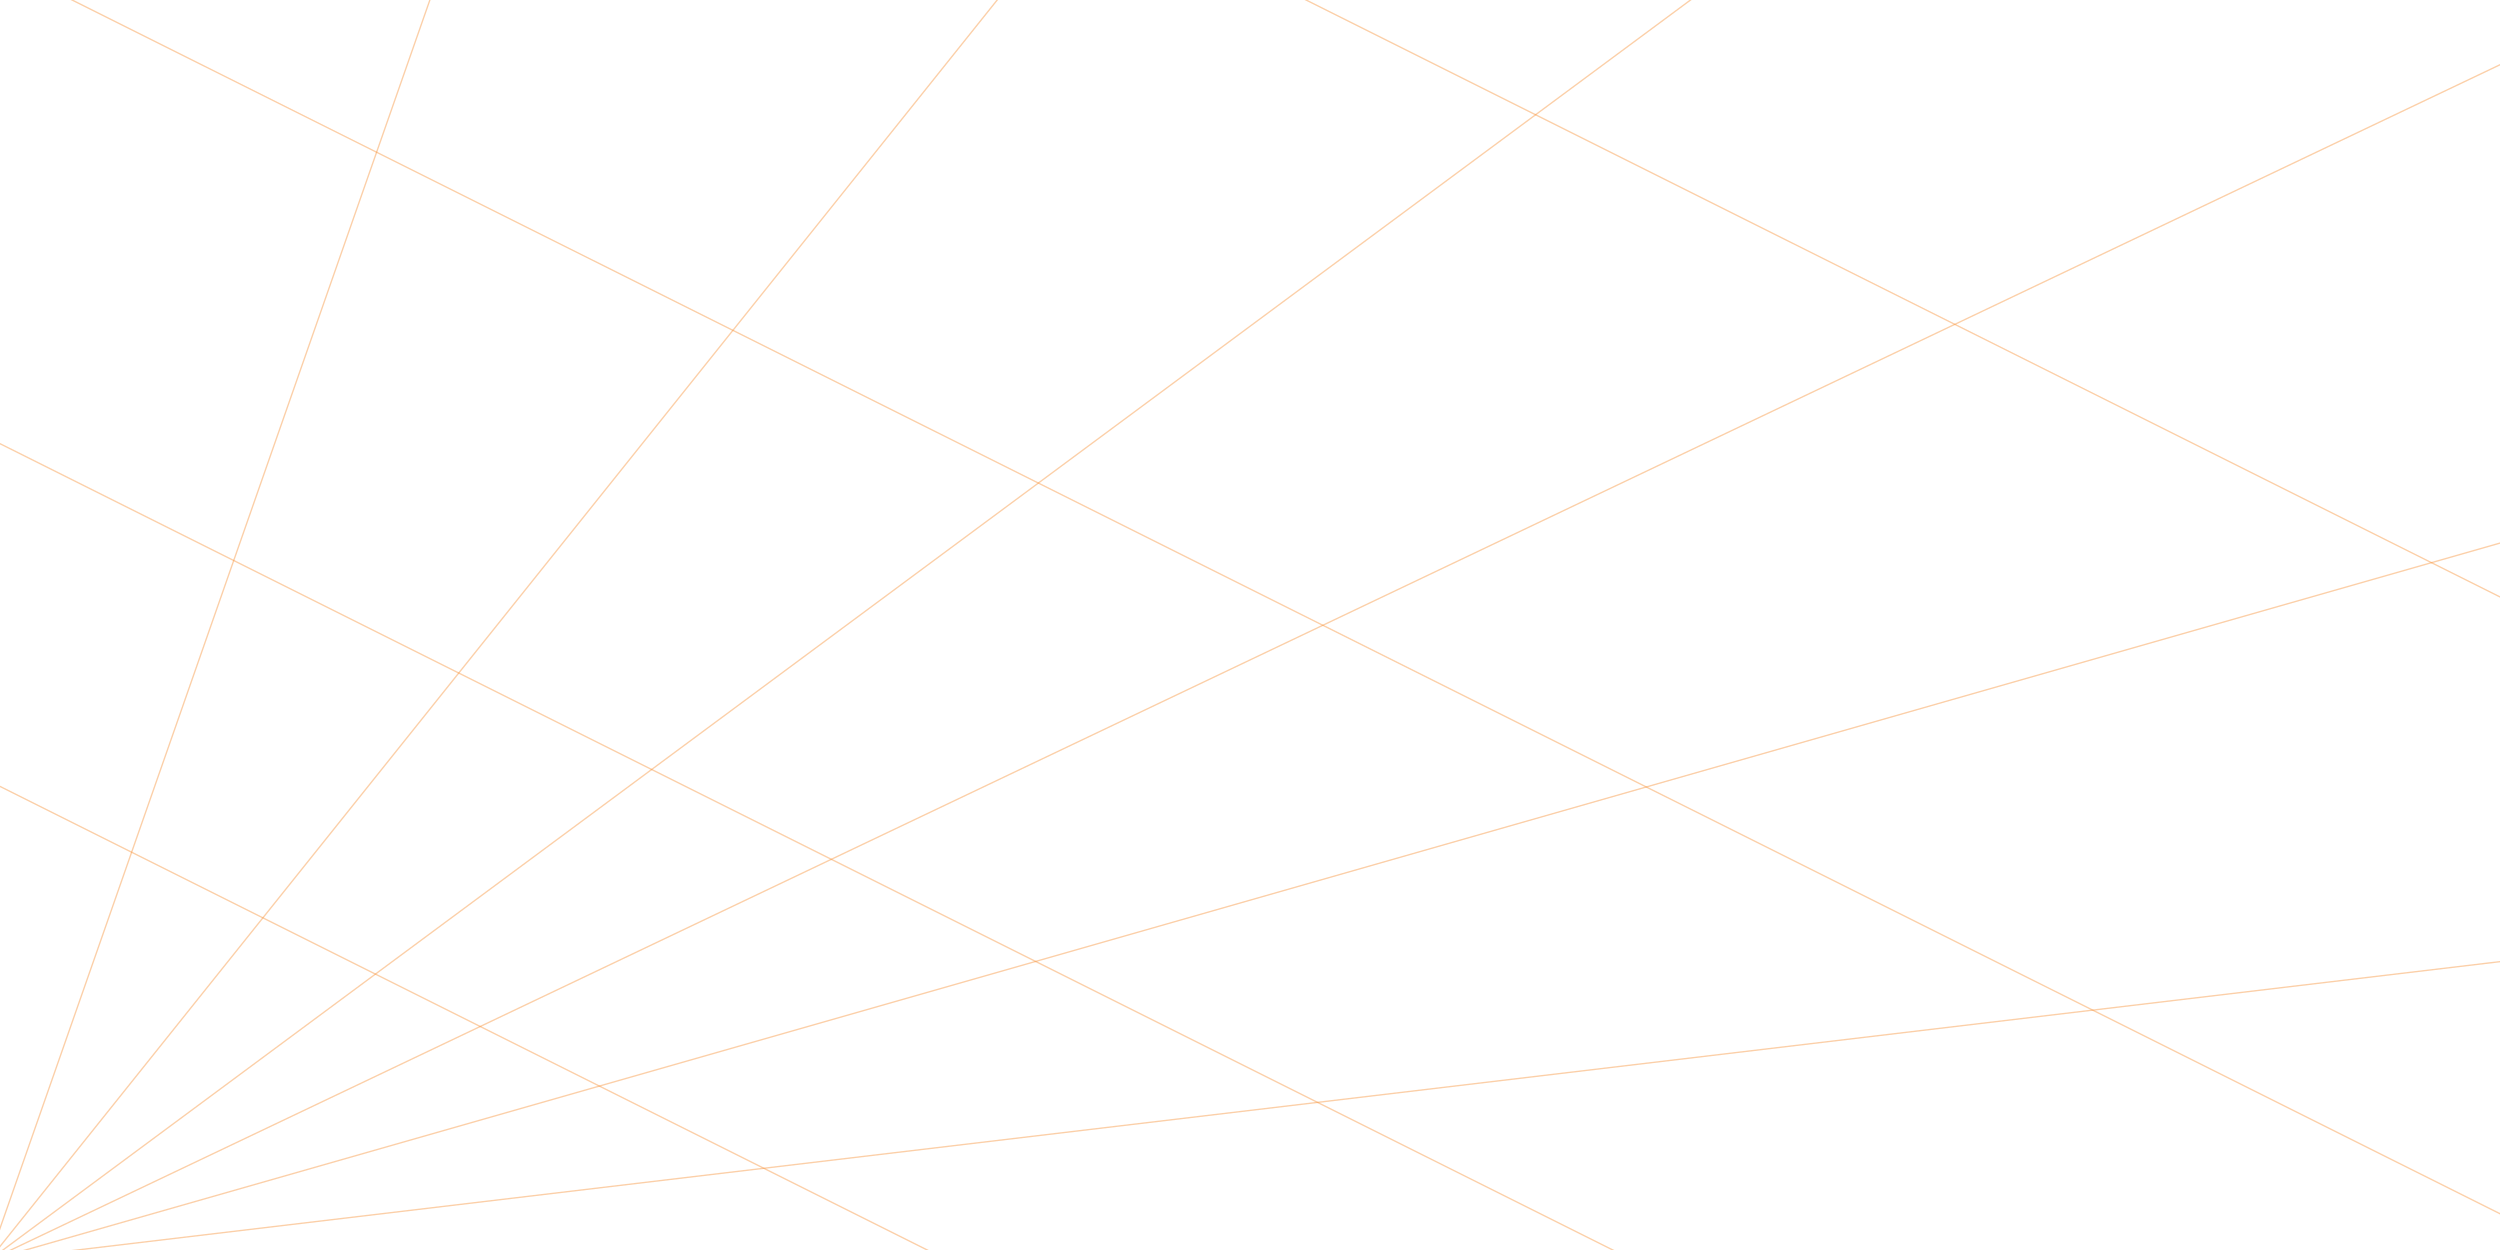
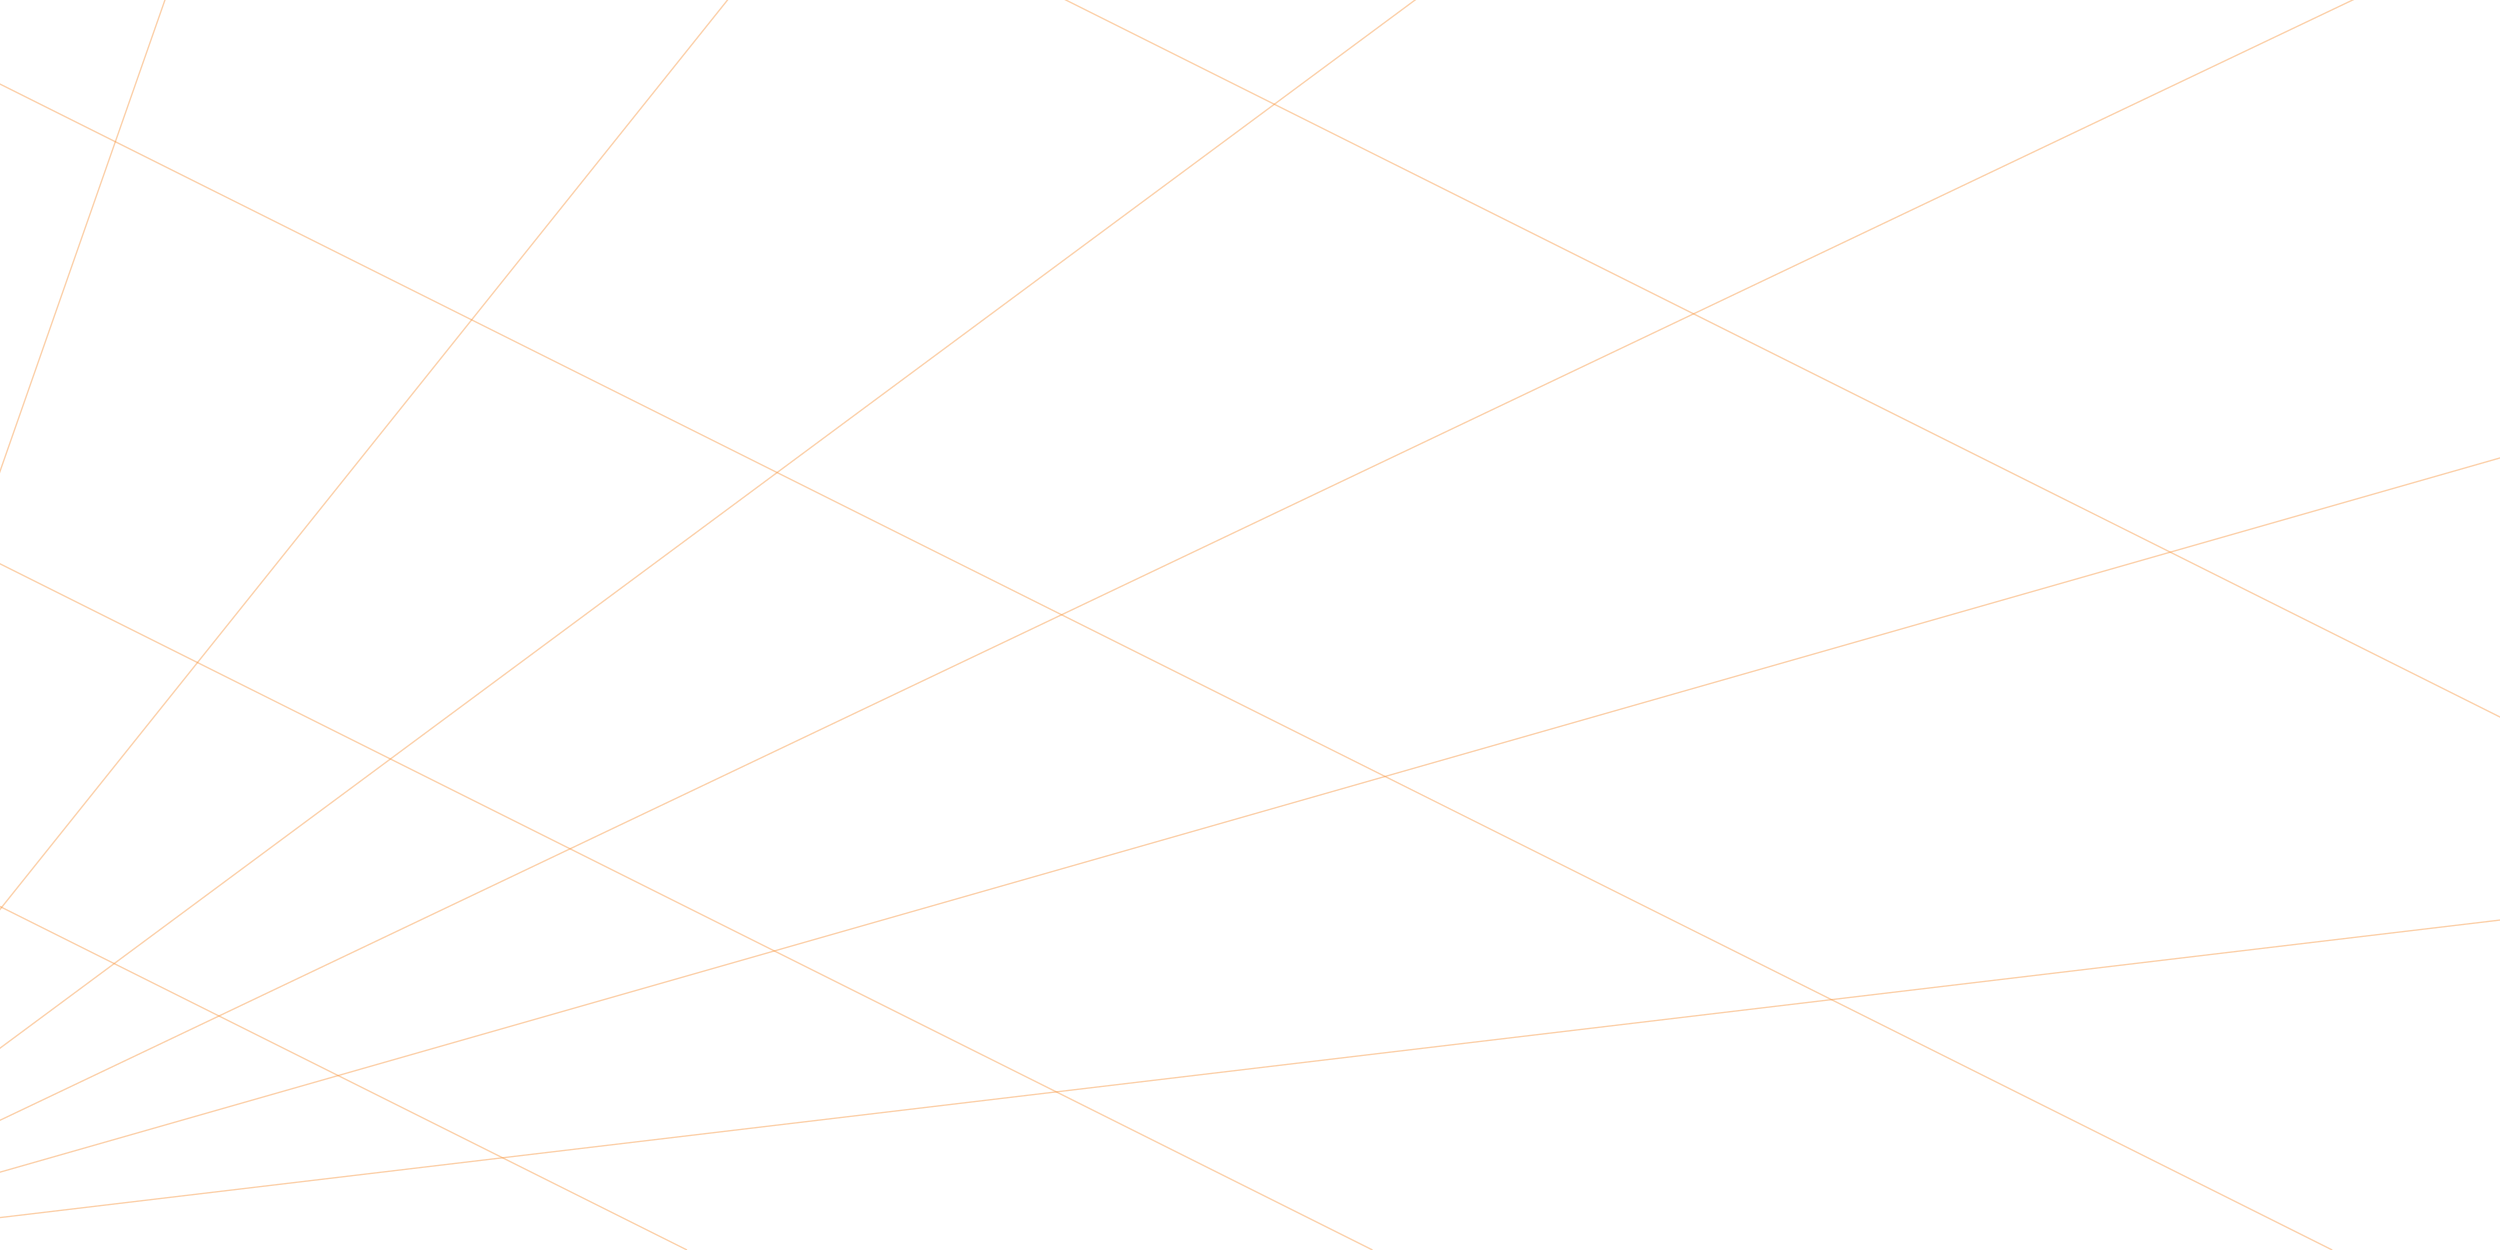
<svg xmlns="http://www.w3.org/2000/svg" version="1.1" id="Layer_1" zoomAndPan="disable" x="0px" y="0px" viewBox="0 0 1000 500" style="enable-background:new 0 0 1000 500;" xml:space="preserve">
  <style type="text/css">
	.st0{opacity:0.4;fill:none;stroke:#F68725;stroke-width:0.548;stroke-miterlimit:10;enable-background:new    ;}
</style>
-   <line class="st0" x1="2298.7" y1="230.1" x2="-4.5" y2="504.2" />
-   <line class="st0" x1="2298.7" y1="-153.8" x2="-4.5" y2="504.2" />
-   <line class="st0" x1="2298.7" y1="-592.5" x2="-4.5" y2="504.2" />
-   <line class="st0" x1="1476.1" y1="-592.5" x2="-4.5" y2="504.2" />
-   <line class="st0" x1="872.9" y1="-592.5" x2="-4.5" y2="504.2" />
-   <line class="st0" x1="379.3" y1="-592.5" x2="-4.5" y2="504.2" />
-   <line class="st0" x1="379.3" y1="504.2" x2="-717.4" y2="-44.1" />
-   <line class="st0" x1="653.5" y1="504.2" x2="-443.2" y2="-44.1" />
-   <line class="st0" x1="1037.4" y1="504.2" x2="-59.4" y2="-44.1" />
-   <line class="st0" x1="1530.9" y1="504.2" x2="434.2" y2="-44.1" />
-   <line class="st0" x1="2134.2" y1="504.2" x2="1037.4" y2="-44.1" />
+   <line class="st0" x1="2194.2" y1="225.9" x2="-109" y2="500" />
+   <line class="st0" x1="2194.2" y1="-158" x2="-109" y2="500" />
+   <line class="st0" x1="2194.2" y1="-596.7" x2="-109" y2="500" />
+   <line class="st0" x1="1371.6" y1="-596.7" x2="-109" y2="500" />
+   <line class="st0" x1="768.4" y1="-596.7" x2="-109" y2="500" />
+   <line class="st0" x1="274.8" y1="-596.7" x2="-109" y2="500" />
+   <line class="st0" x1="274.8" y1="500" x2="-821.9" y2="-48.3" />
+   <line class="st0" x1="549" y1="500" x2="-547.7" y2="-48.3" />
+   <line class="st0" x1="932.9" y1="500" x2="-163.9" y2="-48.3" />
+   <line class="st0" x1="1426.4" y1="500" x2="329.7" y2="-48.3" />
+   <line class="st0" x1="2029.7" y1="500" x2="932.9" y2="-48.3" />
</svg>
